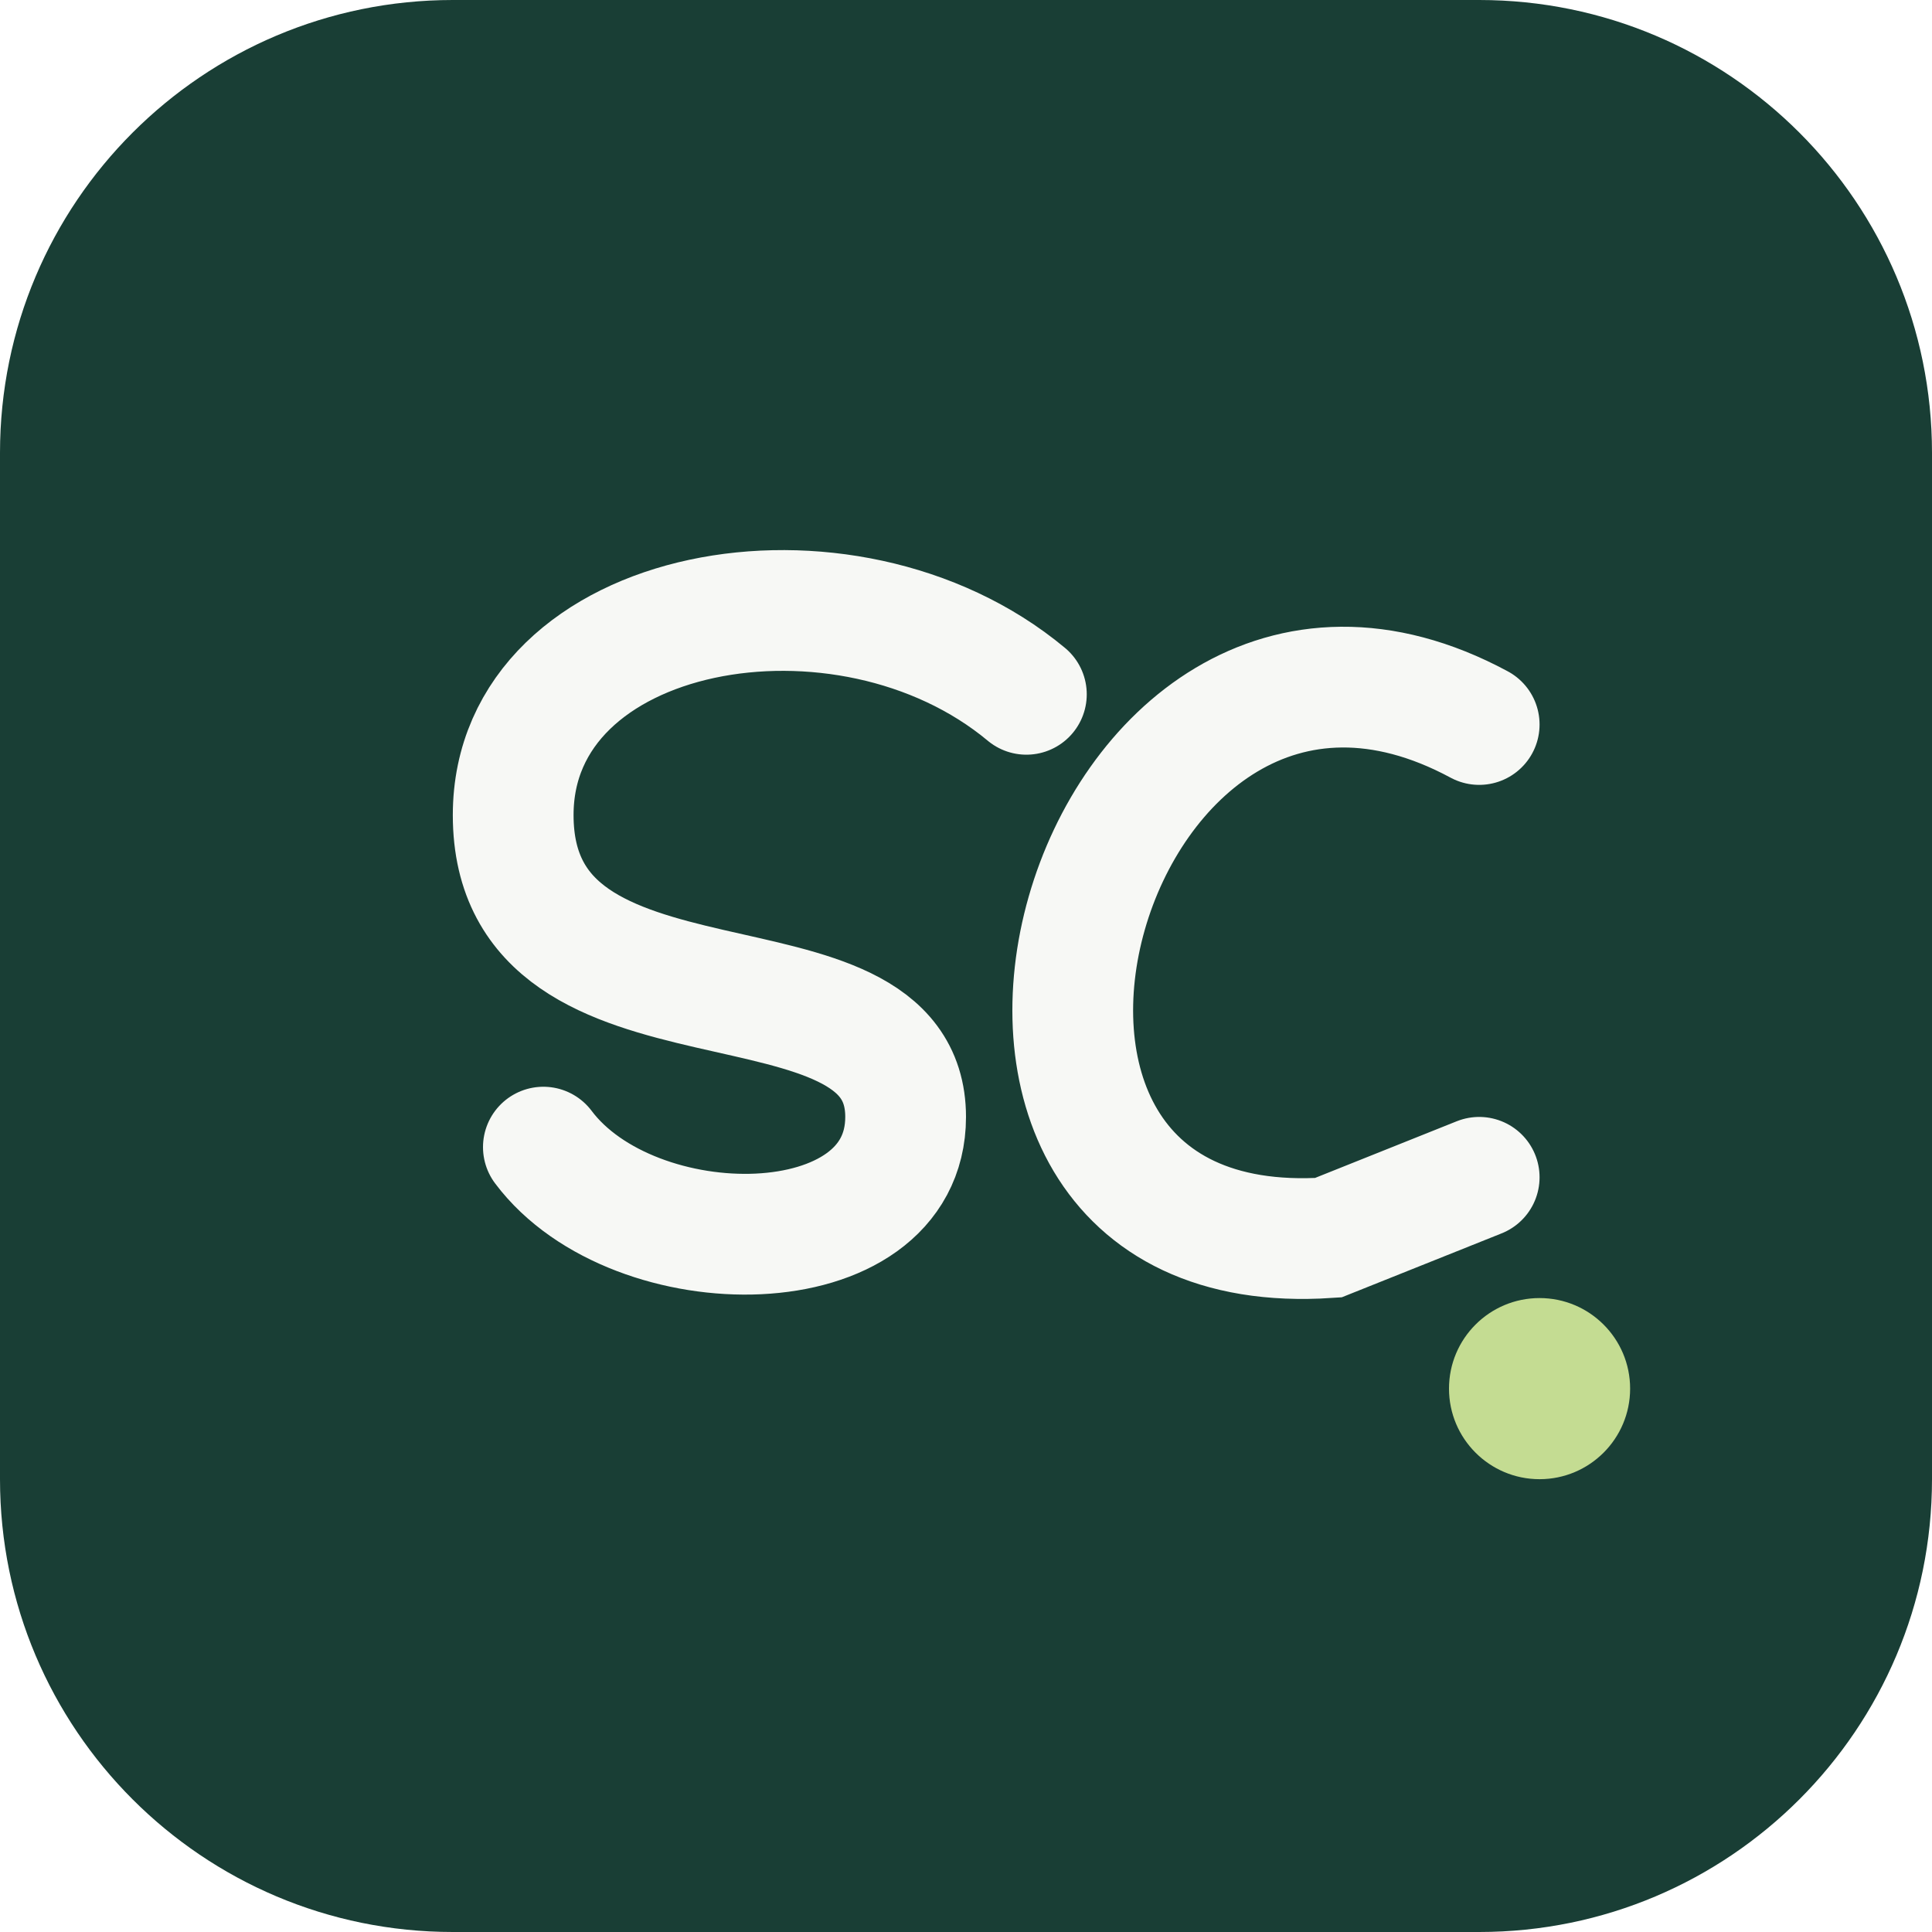
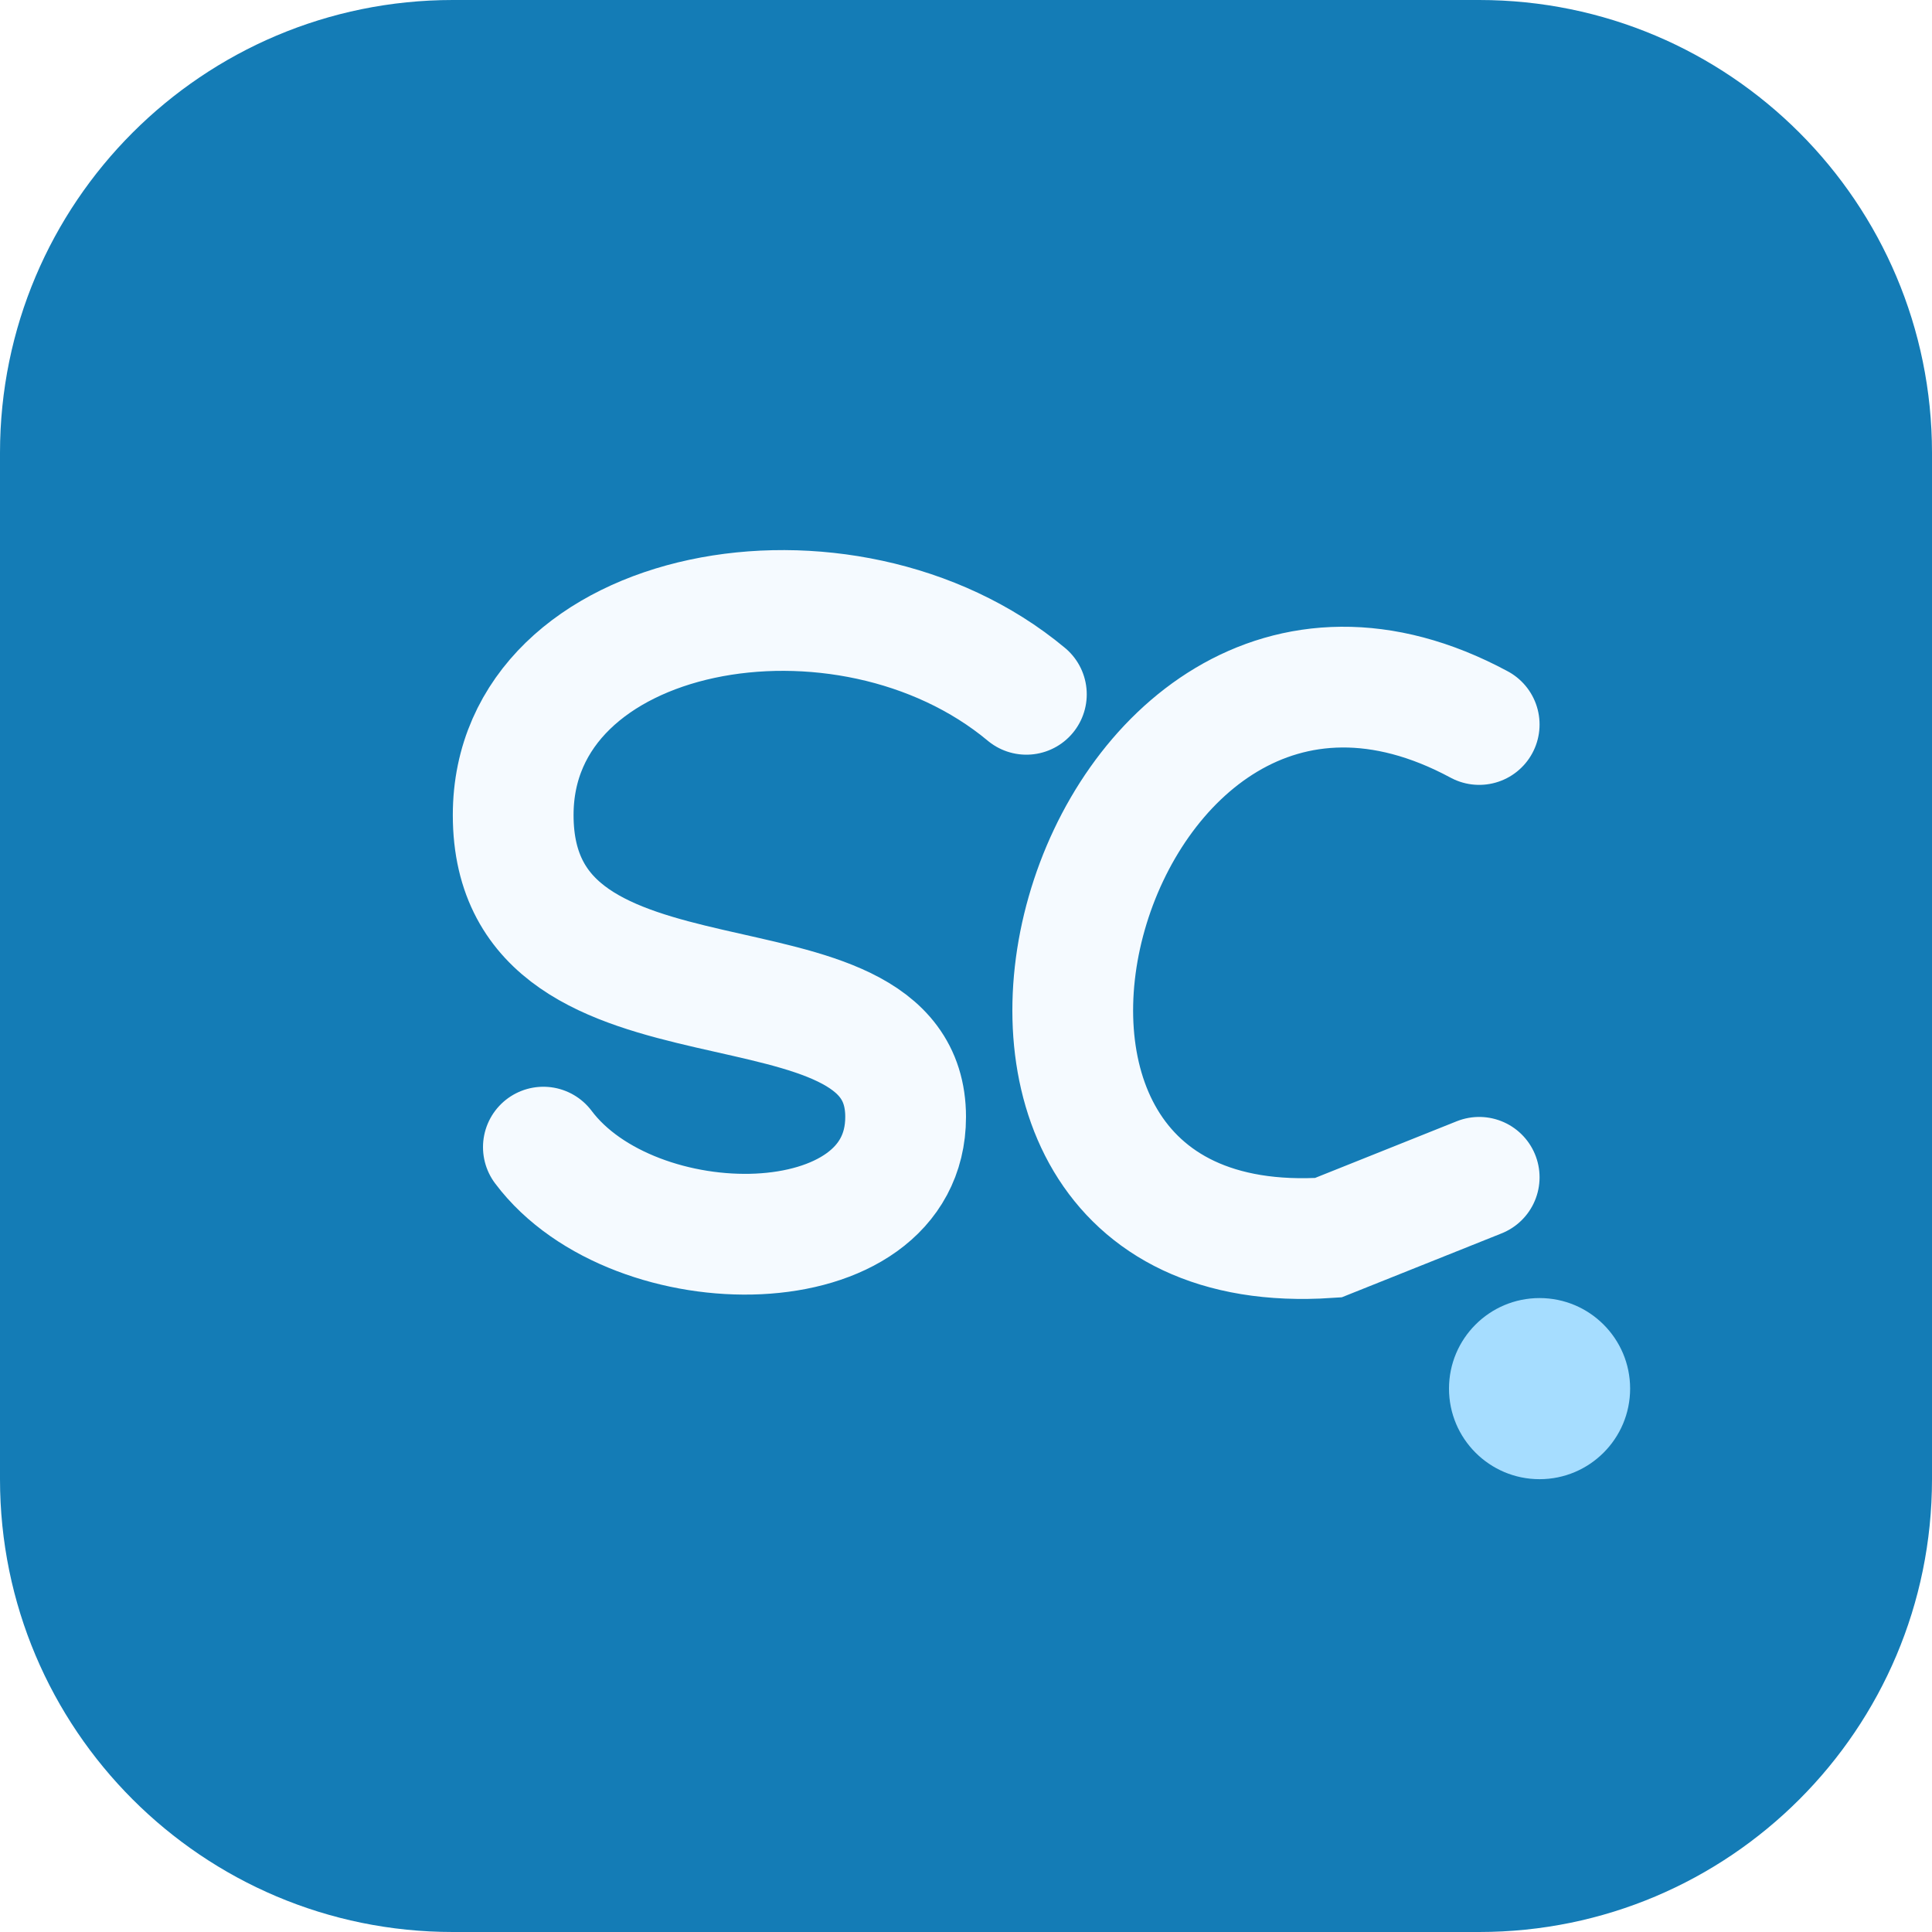
<svg xmlns="http://www.w3.org/2000/svg" viewBox="0 0 64 64">
-   <rect width="64" height="64" rx="15" fill="#193e35" />
-   <path d="M18 38c3 4 12 4 12-1 0-6-13-2-13-10 0-7 11-9 17-4M49 24c-13-7-20 18-5 17l5-2" fill="none" stroke="#f7f8f5" stroke-width="4" stroke-linecap="round" />
-   <circle cx="51" cy="46" r="3" fill="#c4dc92" />
+   <rect width="64" height="64" rx="15" fill="#147cb6" />
+   <path d="M18 38c3 4 12 4 12-1 0-6-13-2-13-10 0-7 11-9 17-4M49 24c-13-7-20 18-5 17l5-2" fill="none" stroke="#f5faff" stroke-width="4" stroke-linecap="round" />
+   <circle cx="51" cy="46" r="3" fill="#a6ddff" />
</svg>
